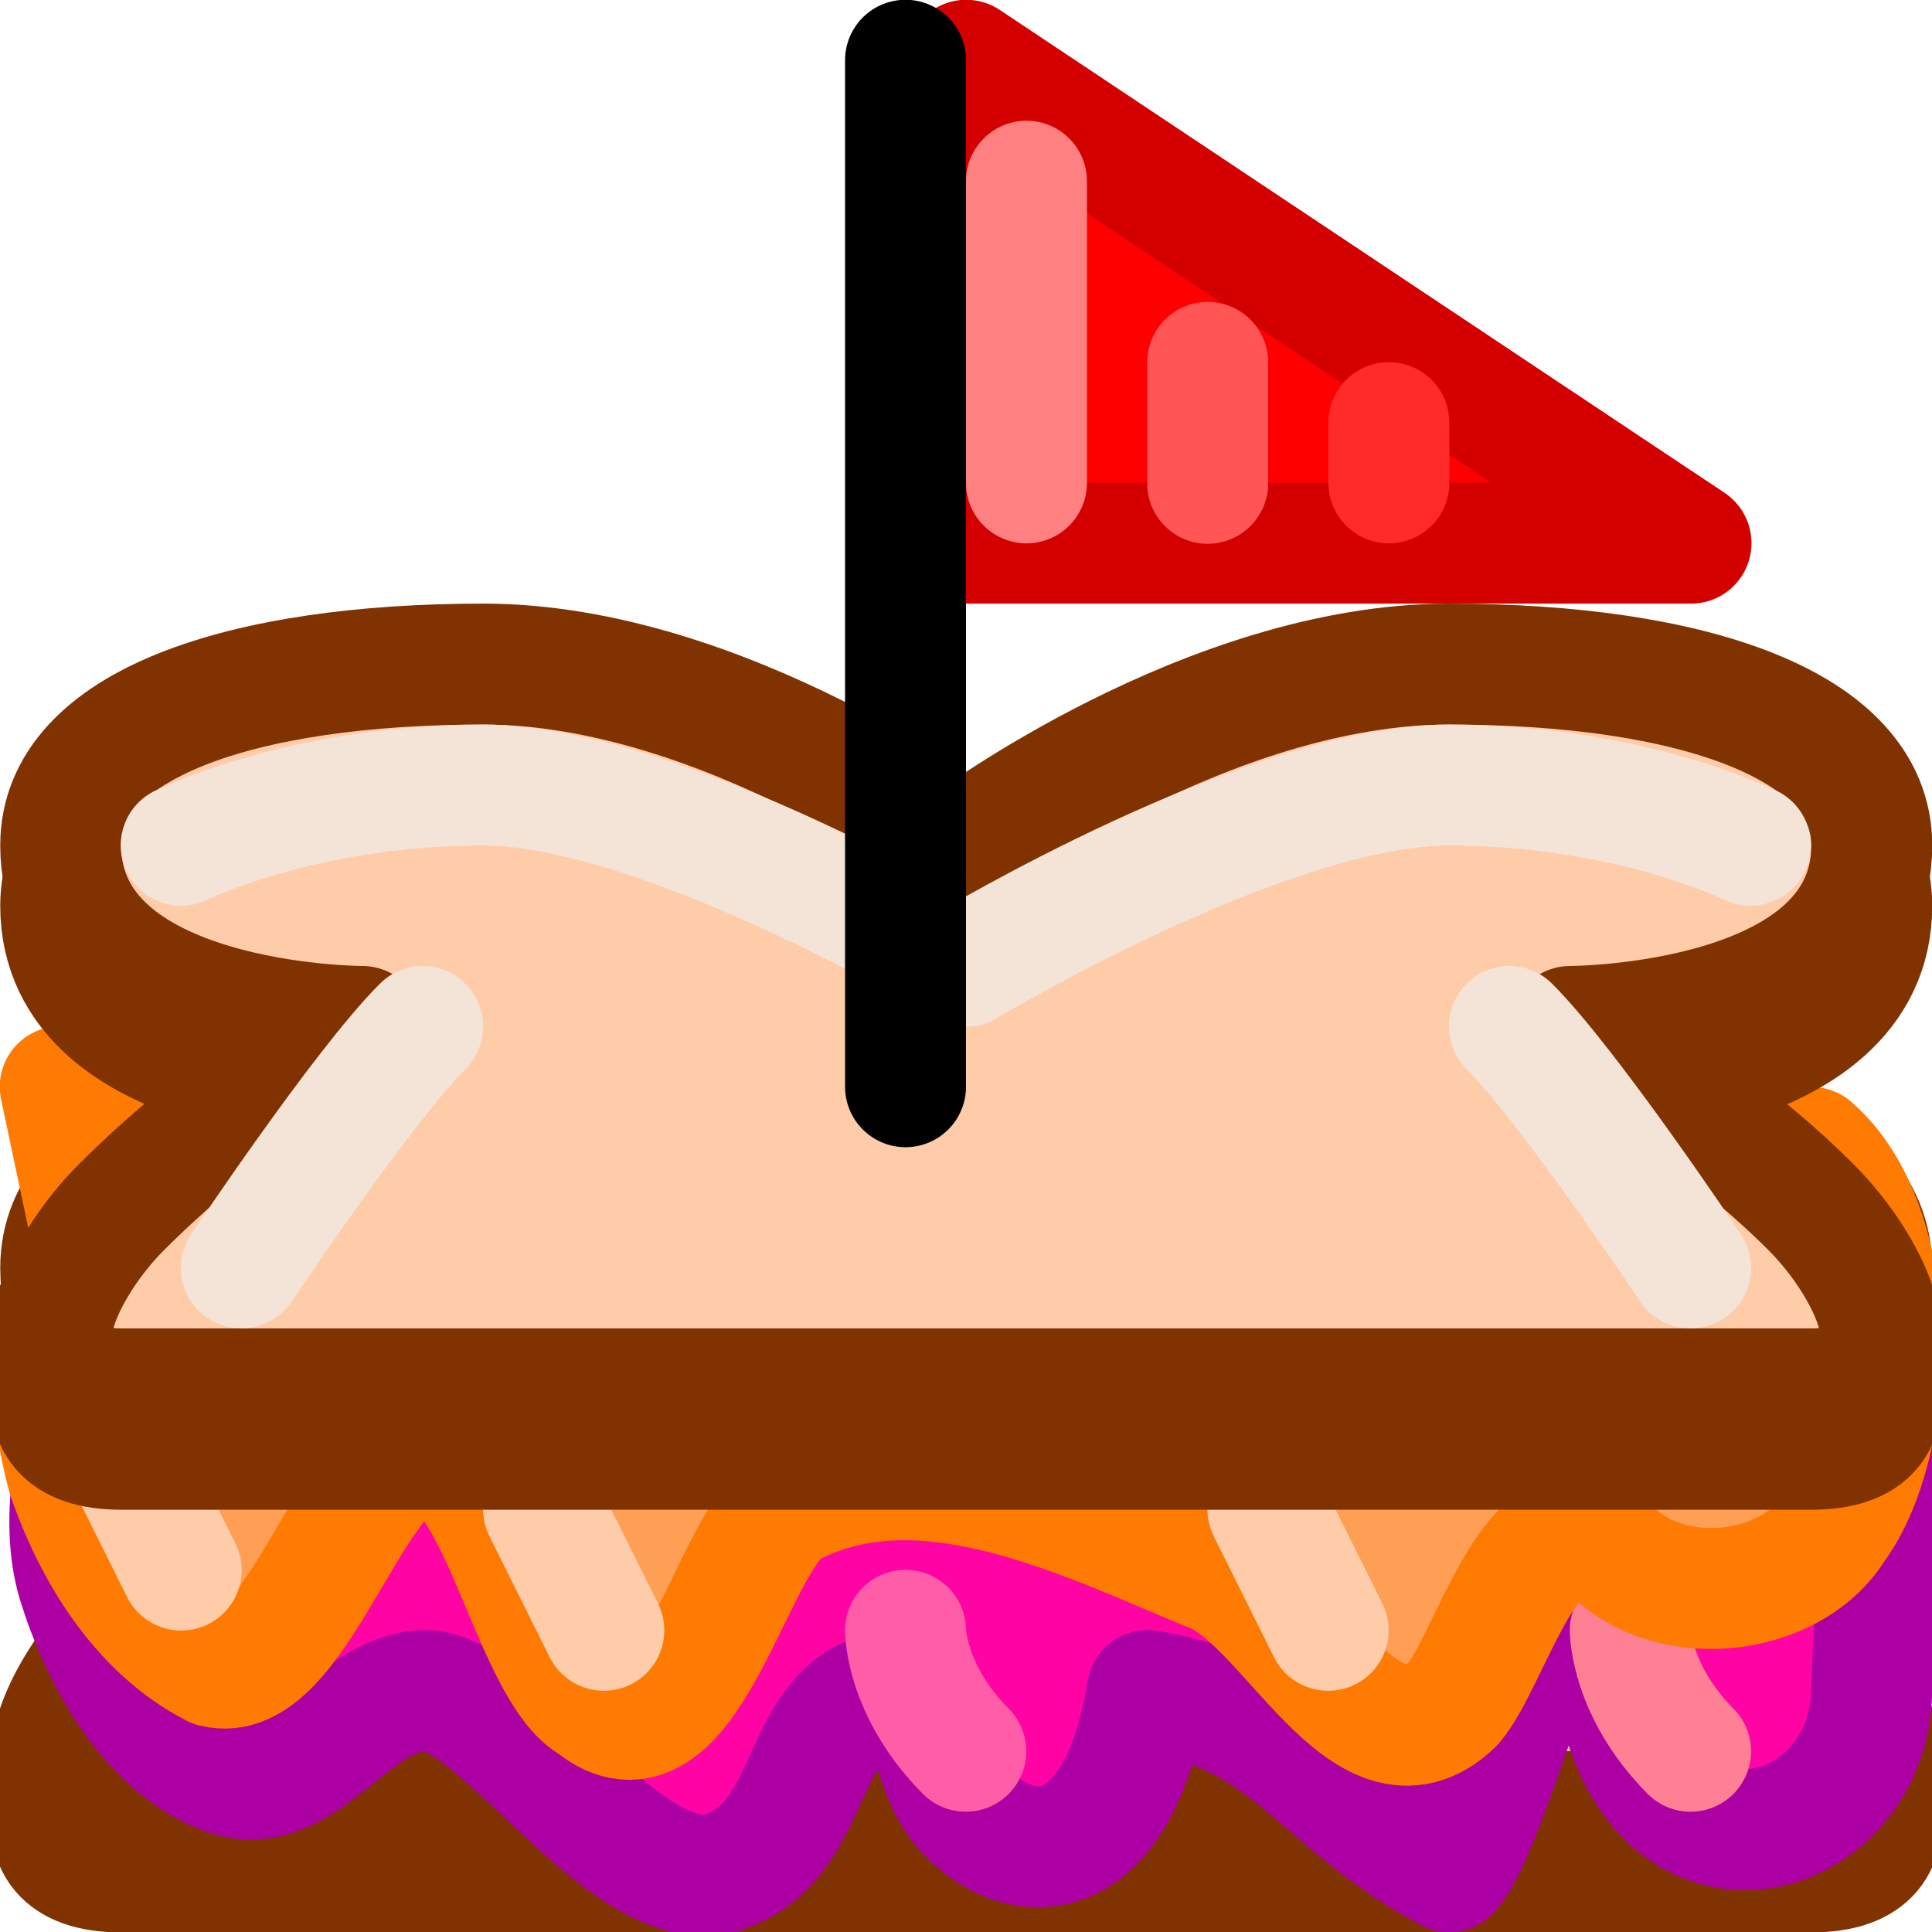
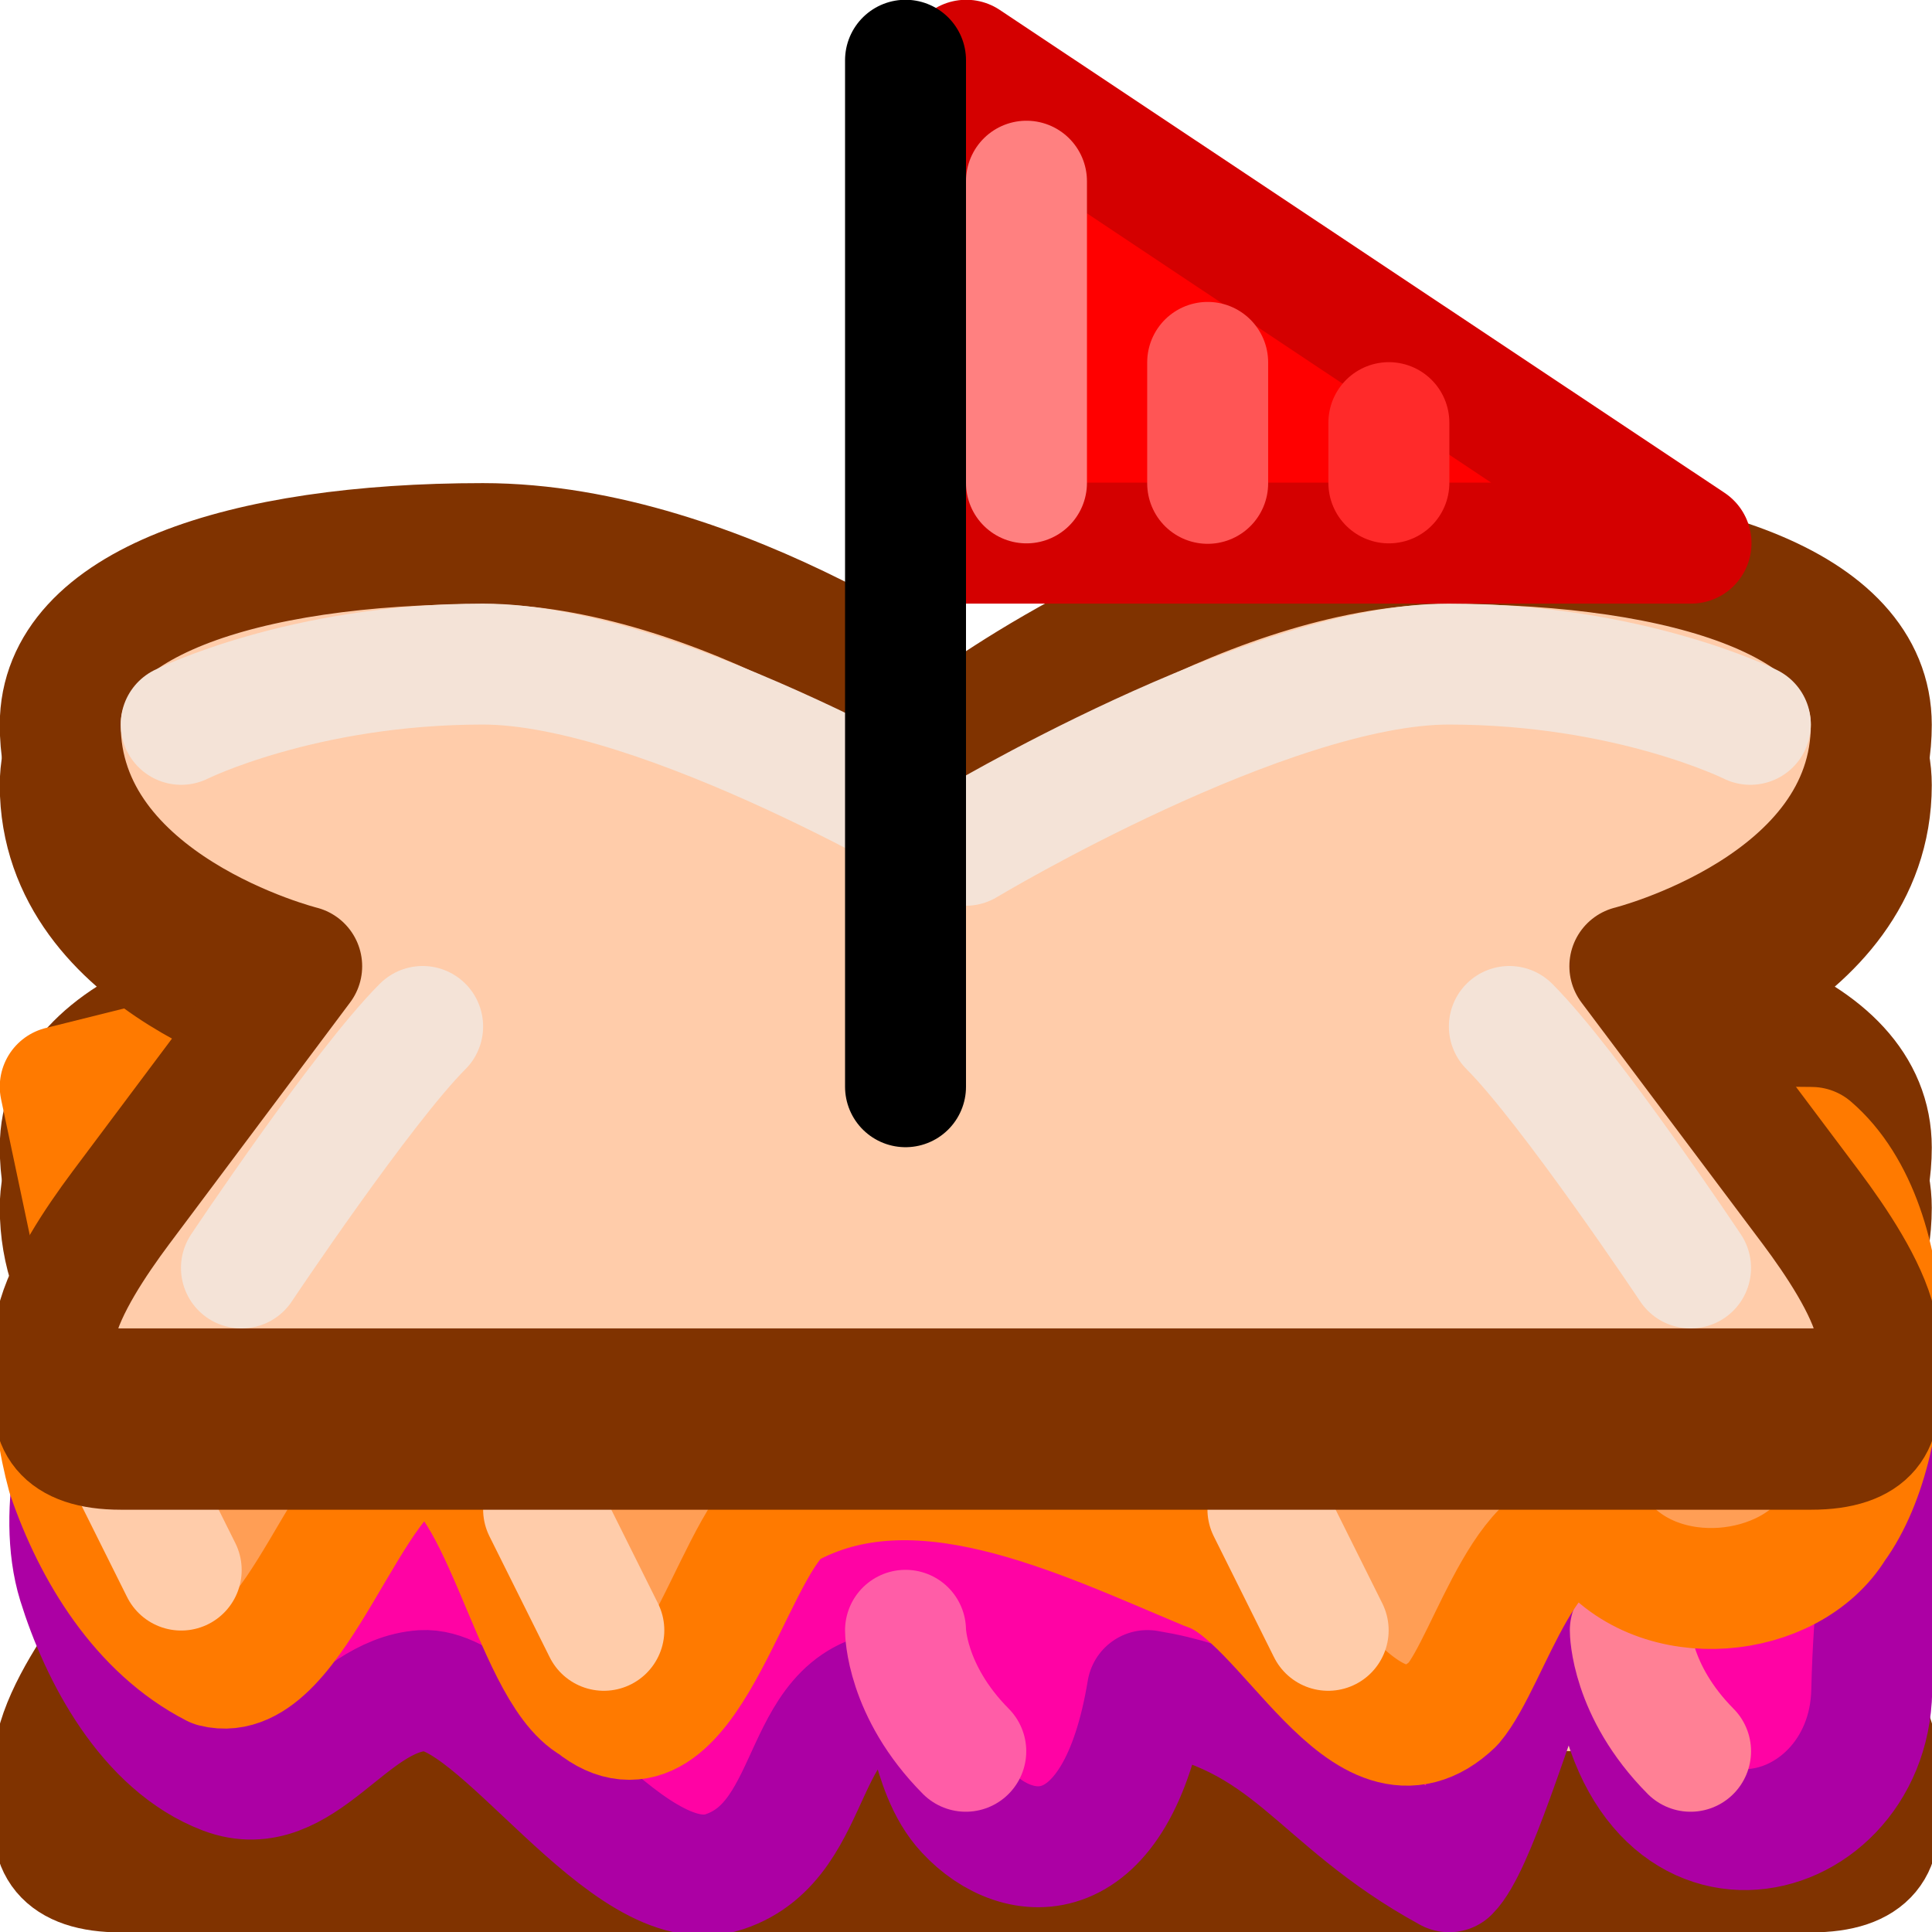
<svg xmlns="http://www.w3.org/2000/svg" xmlns:xlink="http://www.w3.org/1999/xlink" width="16" height="16" viewBox="0 0 4.233 4.233" version="1.1" id="svg5">
  <defs id="defs2" />
  <g id="layer1">
    <use x="0" y="0" xlink:href="#g17145" id="use17147" transform="translate(-5e-8,0.9260417)" width="100%" height="100%" />
    <g id="g37707">
      <path id="rect1172" style="fill:#ff03a4;stroke:#ac00a4;stroke-width:0.265;stroke-linecap:round;stroke-linejoin:round;stop-color:#000000;fill-opacity:1;stroke-opacity:1" d="M 0.288,3.013 C 0.909,3.014 3.842,2.87 4.014,3.014 4.187,3.159 4.109,3.342 4.101,3.704 4.094,4.066 3.57,4.187 3.53,3.606 3.49,3.025 3.285,3.991 3.175,4.101 2.878,3.939 2.835,3.757 2.514,3.704 2.447,4.11 2.231,4.092 2.117,3.969 2.029,3.875 2.042,3.704 1.984,3.704 1.741,3.704 1.802,4.03 1.587,4.101 1.373,4.172 1.091,3.694 0.926,3.704 0.761,3.715 0.662,3.951 0.492,3.887 0.323,3.823 0.219,3.623 0.171,3.468 c -0.048,-0.155 0.008,-0.388 0.071,-0.44 0.063,-0.052 0.014,-0.007 0.022,-0.01 0.008,-0.002 -0.597,-0.005 0.024,-0.005 z" />
      <path style="fill:none;fill-opacity:1;stroke:#ff5da7;stroke-width:0.265;stroke-linecap:round;stroke-linejoin:round;stroke-opacity:1;stop-color:#000000" d="m 1.984,3.572 c 0,0 0,0.132 0.132,0.265" id="path36618-62" />
      <path style="fill:none;fill-opacity:1;stroke:#ff8095;stroke-width:0.265;stroke-linecap:round;stroke-linejoin:round;stroke-opacity:1;stop-color:#000000" d="m 3.572,3.572 c 0,0 0,0.132 0.132,0.265" id="path36618-62-6" />
    </g>
    <g id="g37342">
      <path id="rect1172-6" style="fill:#ff9e55;stroke:#ff7a00;stroke-width:0.265;stroke-linecap:round;stroke-linejoin:round;stop-color:#000000;stroke-opacity:1;fill-opacity:1" d="M 0.661,2.249 C 1.867,1.948 2.727,2.511 3.969,2.514 4.169,2.686 4.161,3.152 4.02,3.345 3.922,3.505 3.635,3.535 3.507,3.371 3.353,3.288 3.265,3.638 3.184,3.733 2.99,3.919 2.821,3.496 2.646,3.44 2.361,3.321 2.007,3.146 1.72,3.307 1.597,3.404 1.501,3.898 1.3,3.734 1.164,3.659 1.095,3.183 0.926,3.175 0.767,3.204 0.647,3.697 0.469,3.652 0.309,3.57 0.205,3.4 0.148,3.233 0.109,3.09 0.093,2.896 0.219,2.793 L 0.132,2.381 Z" />
      <path style="opacity:1;fill:none;fill-opacity:1;stroke:#ffccaa;stroke-width:0.265;stroke-linecap:round;stroke-linejoin:round;stroke-opacity:1;stop-color:#000000" d="M 1.191,3.307 1.323,3.572" id="path36618" />
      <path style="fill:none;fill-opacity:1;stroke:#ffccaa;stroke-width:0.265;stroke-linecap:round;stroke-linejoin:round;stroke-opacity:1;stop-color:#000000" d="M 0.265,3.175 0.397,3.44" id="path36618-6" />
      <path style="fill:none;fill-opacity:1;stroke:#ffccaa;stroke-width:0.265;stroke-linecap:round;stroke-linejoin:round;stroke-opacity:1;stop-color:#000000" d="M 2.778,3.307 2.91,3.572" id="path36618-0" />
    </g>
-     <path style="fill:#ff0000;fill-opacity:1;stroke:#d40000;stroke-width:0.265;stroke-linecap:round;stroke-linejoin:round;stroke-opacity:1;stop-color:#000000" d="m 2.117,0.132 1.588,1.058 -1.587,1e-7 z" id="path3845" />
    <path style="fill:#ffccaa;fill-opacity:1;stroke:#803300;stroke-width:0.265;stroke-linecap:round;stroke-linejoin:round;stroke-opacity:1;stop-color:#000000" d="M 6.218,2.249 V 0.397 c 0,0 -0.397,-0.132 -0.397,-0.529 0,-0.265 0.265,-0.529 0.794,-0.529 0.529,0 0.794,0.529 0.794,0.529 0,0 0.397,-0.529 0.926,-0.529 0.529,0 0.661,0.265 0.661,0.529 0,0.397 -0.397,0.529 -0.397,0.529 V 2.249 Z" id="path7791" />
    <path style="fill:#ffccaa;fill-opacity:1;stroke:#803300;stroke-width:0.265;stroke-linecap:round;stroke-linejoin:round;stroke-opacity:1;stop-color:#000000" d="M 4.498,7.011 V 5.983 c 0,0 -0.397,-0.073 -0.397,-0.294 0,-0.147 0.265,-0.294 0.794,-0.294 0.529,0 0.794,0.294 0.794,0.294 0,0 0.397,-0.294 0.926,-0.294 0.529,0 0.661,0.147 0.661,0.294 0,0.22 -0.397,0.294 -0.397,0.294 v 1.029 z" id="path7791-5" />
    <g id="g17145">
      <use x="0" y="0" xlink:href="#path7791-5-5" id="use17141" transform="translate(5e-8,0.1322917)" width="100%" height="100%" />
-       <path style="fill:#ffccaa;fill-opacity:1;stroke:#803300;stroke-width:0.265;stroke-linecap:round;stroke-linejoin:round;stroke-opacity:1;stop-color:#000000" d="m 0.265,3.043 c -0.265,0 -0.132,-0.265 0,-0.397 0.265,-0.265 0.529,-0.397 0.529,-0.397 0,0 -0.661,0 -0.661,-0.397 0,-0.265 0.397,-0.397 0.926,-0.397 0.529,0 1.058,0.397 1.058,0.397 0,0 0.529,-0.397 1.058,-0.397 0.529,0 0.926,0.132 0.926,0.397 -1e-7,0.397 -0.661,0.397 -0.661,0.397 0,0 0.309,0.176 0.529,0.397 0.132,0.132 0.265,0.397 0,0.397 z" id="path7791-5-5" />
+       <path style="fill:#ffccaa;fill-opacity:1;stroke:#803300;stroke-width:0.265;stroke-linecap:round;stroke-linejoin:round;stroke-opacity:1;stop-color:#000000" d="m 0.265,3.043 c -0.265,0 -0.112,-0.247 0,-0.397 L 0.661,2.117 c 0,0 -0.529,-0.132 -0.529,-0.529 0,-0.265 0.397,-0.397 0.926,-0.397 0.529,0 1.058,0.397 1.058,0.397 0,0 0.529,-0.397 1.058,-0.397 0.529,0 0.926,0.132 0.926,0.397 -1e-7,0.397 -0.529,0.529 -0.529,0.529 l 0.397,0.529 c 0.112,0.15 0.265,0.397 0,0.397 z" id="path7791-5-5" />
    </g>
    <path style="fill:#ffccaa;fill-opacity:1;stroke:#803300;stroke-width:0.265;stroke-linecap:round;stroke-linejoin:round;stroke-opacity:1;stop-color:#000000" d="M 7.502,4.998 8.202,3.969 c 0,0 -0.347,-0.073 -0.197,-0.294 0.1,-0.147 0.465,-0.294 0.994,-0.294 0.529,0 0.594,0.294 0.594,0.294 0,0 0.597,-0.294 1.126,-0.294 0.529,0 0.561,0.147 0.461,0.294 -0.15,0.22 -0.597,0.294 -0.597,0.294 L 9.883,4.998 Z" id="path7791-5-3" />
-     <path style="fill:none;fill-opacity:1;stroke:#f4e3d7;stroke-width:0.265;stroke-linecap:round;stroke-linejoin:round;stroke-opacity:1;stop-color:#000000" d="m 0.397,1.852 c 0,0 0.265,-0.132 0.661,-0.132 0.397,0 1.058,0.397 1.058,0.397 0,0 0.661,-0.397 1.058,-0.397 0.397,0 0.661,0.132 0.661,0.132" id="path22973" />
+     <path style="fill:none;fill-opacity:1;stroke:#f4e3d7;stroke-width:0.265;stroke-linecap:round;stroke-linejoin:round;stroke-opacity:1;stop-color:#000000" d="m 0.397,1.587 c 0,0 0.265,-0.132 0.661,-0.132 0.397,0 1.058,0.397 1.058,0.397 0,0 0.661,-0.397 1.058,-0.397 0.397,0 0.661,0.132 0.661,0.132" id="path22973" />
    <path style="fill:none;fill-opacity:1;stroke:#f4e3d7;stroke-width:0.265;stroke-linecap:round;stroke-linejoin:round;stroke-opacity:1;stop-color:#000000" d="m 0.529,2.778 c 0,0 0.265,-0.397 0.397,-0.529" id="path22973-0" />
    <path style="fill:none;fill-opacity:1;stroke:#f4e3d7;stroke-width:0.265;stroke-linecap:round;stroke-linejoin:round;stroke-opacity:1;stop-color:#000000" d="m 3.704,2.778 c 0,0 -0.265,-0.397 -0.397,-0.529" id="path22973-0-9" />
-     <path style="fill:none;fill-opacity:1;stroke:#000000;stroke-width:0.265;stroke-linecap:round;stroke-linejoin:round;stroke-opacity:1;stop-color:#000000" d="m 1.984,0.132 0,2.249" id="path4646" />
-     <path style="fill:none;fill-opacity:1;stroke:#ff8080;stroke-width:0.265;stroke-linecap:round;stroke-linejoin:round;stroke-opacity:1;stop-color:#000000" d="m 2.249,0.397 0,0.661" id="path20626" />
-     <path style="fill:#ffd5d5;fill-opacity:1;stroke:#ff5555;stroke-width:0.265;stroke-linecap:round;stroke-linejoin:round;stroke-opacity:1;stop-color:#000000" d="m 2.646,0.794 0,0.265" id="path20661" />
-     <path style="fill:#000000;fill-opacity:1;stroke:#ff2a2a;stroke-width:0.265;stroke-linecap:round;stroke-linejoin:round;stroke-opacity:1;stop-color:#000000" d="m 3.043,0.926 0,0.132" id="path20661-2" />
+     <g id="g1133">
+       <path style="fill:#ff0000;fill-opacity:1;stroke:#d40000;stroke-width:0.265;stroke-linecap:round;stroke-linejoin:round;stroke-opacity:1;stop-color:#000000" d="m 2.117,0.132 1.588,1.058 -1.587,1e-7 z" id="path3845" />
+       <path style="fill:none;fill-opacity:1;stroke:#000000;stroke-width:0.265;stroke-linecap:round;stroke-linejoin:round;stroke-opacity:1;stop-color:#000000" d="m 1.984,0.132 0,2.249" id="path4646" />
+       <path style="fill:none;fill-opacity:1;stroke:#ff8080;stroke-width:0.265;stroke-linecap:round;stroke-linejoin:round;stroke-opacity:1;stop-color:#000000" d="m 2.249,0.397 0,0.661" id="path20626" />
+       <path style="fill:#ffd5d5;fill-opacity:1;stroke:#ff5555;stroke-width:0.265;stroke-linecap:round;stroke-linejoin:round;stroke-opacity:1;stop-color:#000000" d="m 2.646,0.794 0,0.265" id="path20661" />
+       <path style="fill:#000000;fill-opacity:1;stroke:#ff2a2a;stroke-width:0.265;stroke-linecap:round;stroke-linejoin:round;stroke-opacity:1;stop-color:#000000" d="m 3.043,0.926 0,0.132" id="path20661-2" />
+     </g>
  </g>
</svg>
